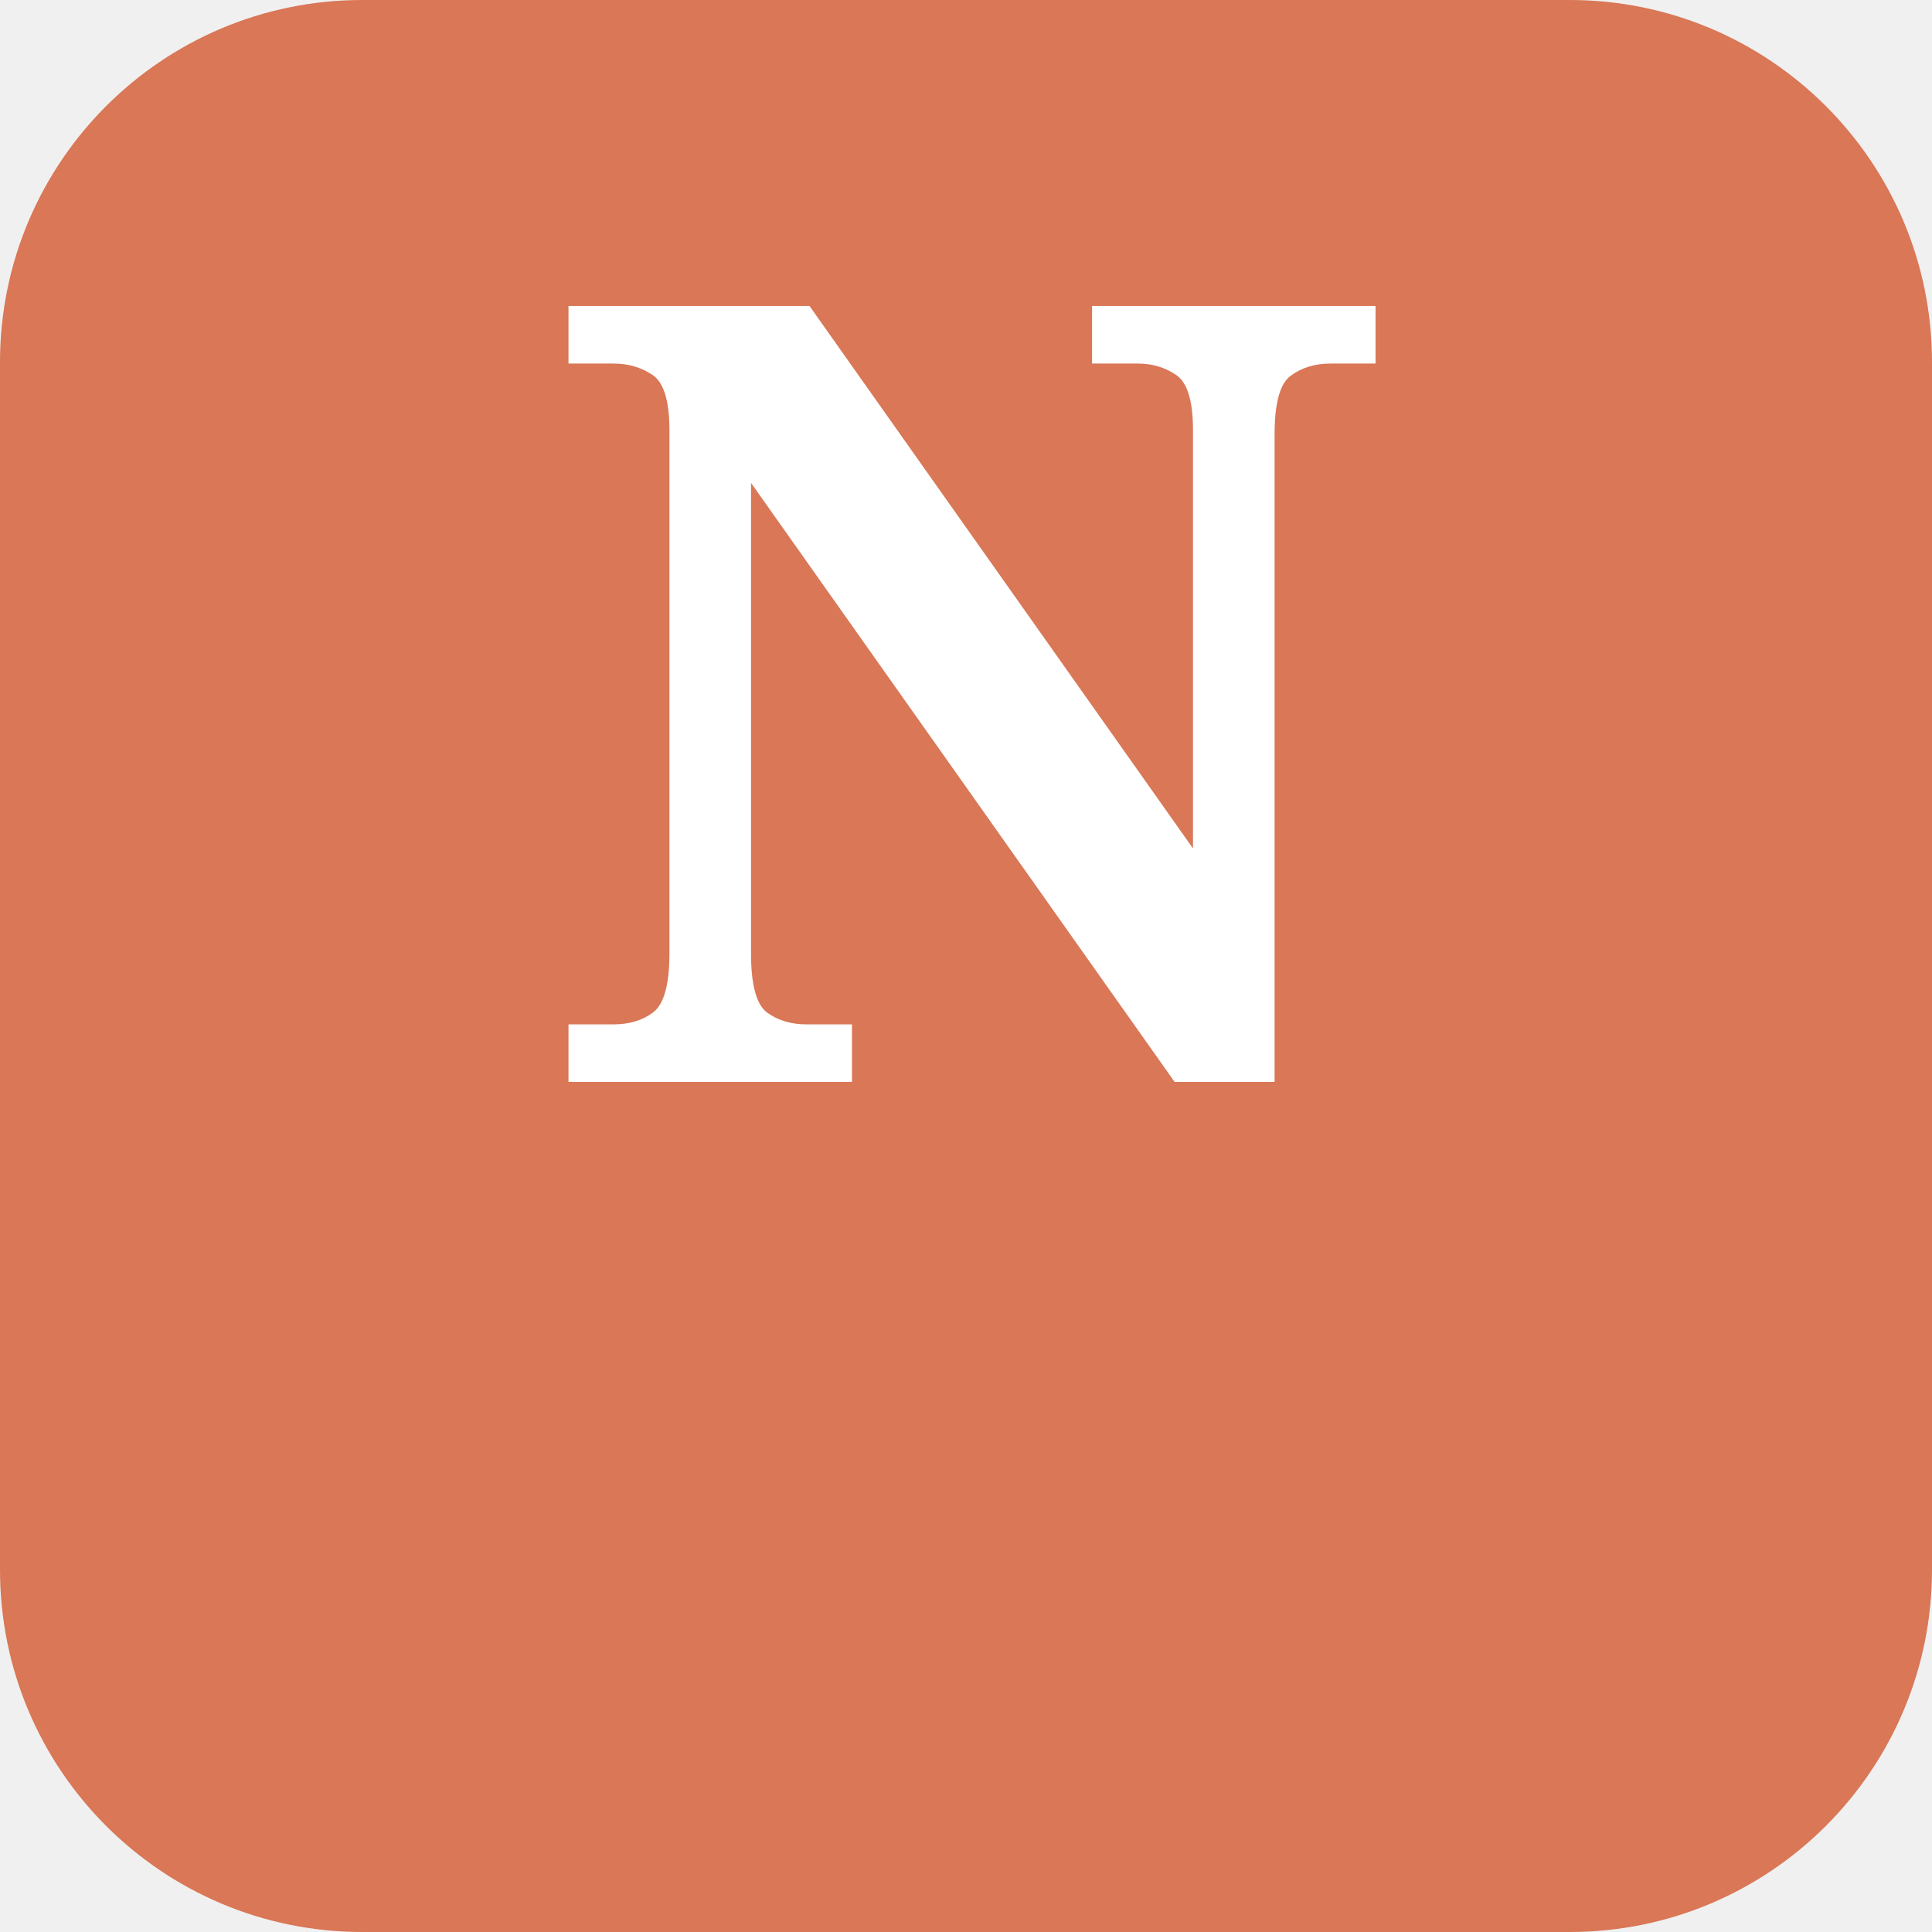
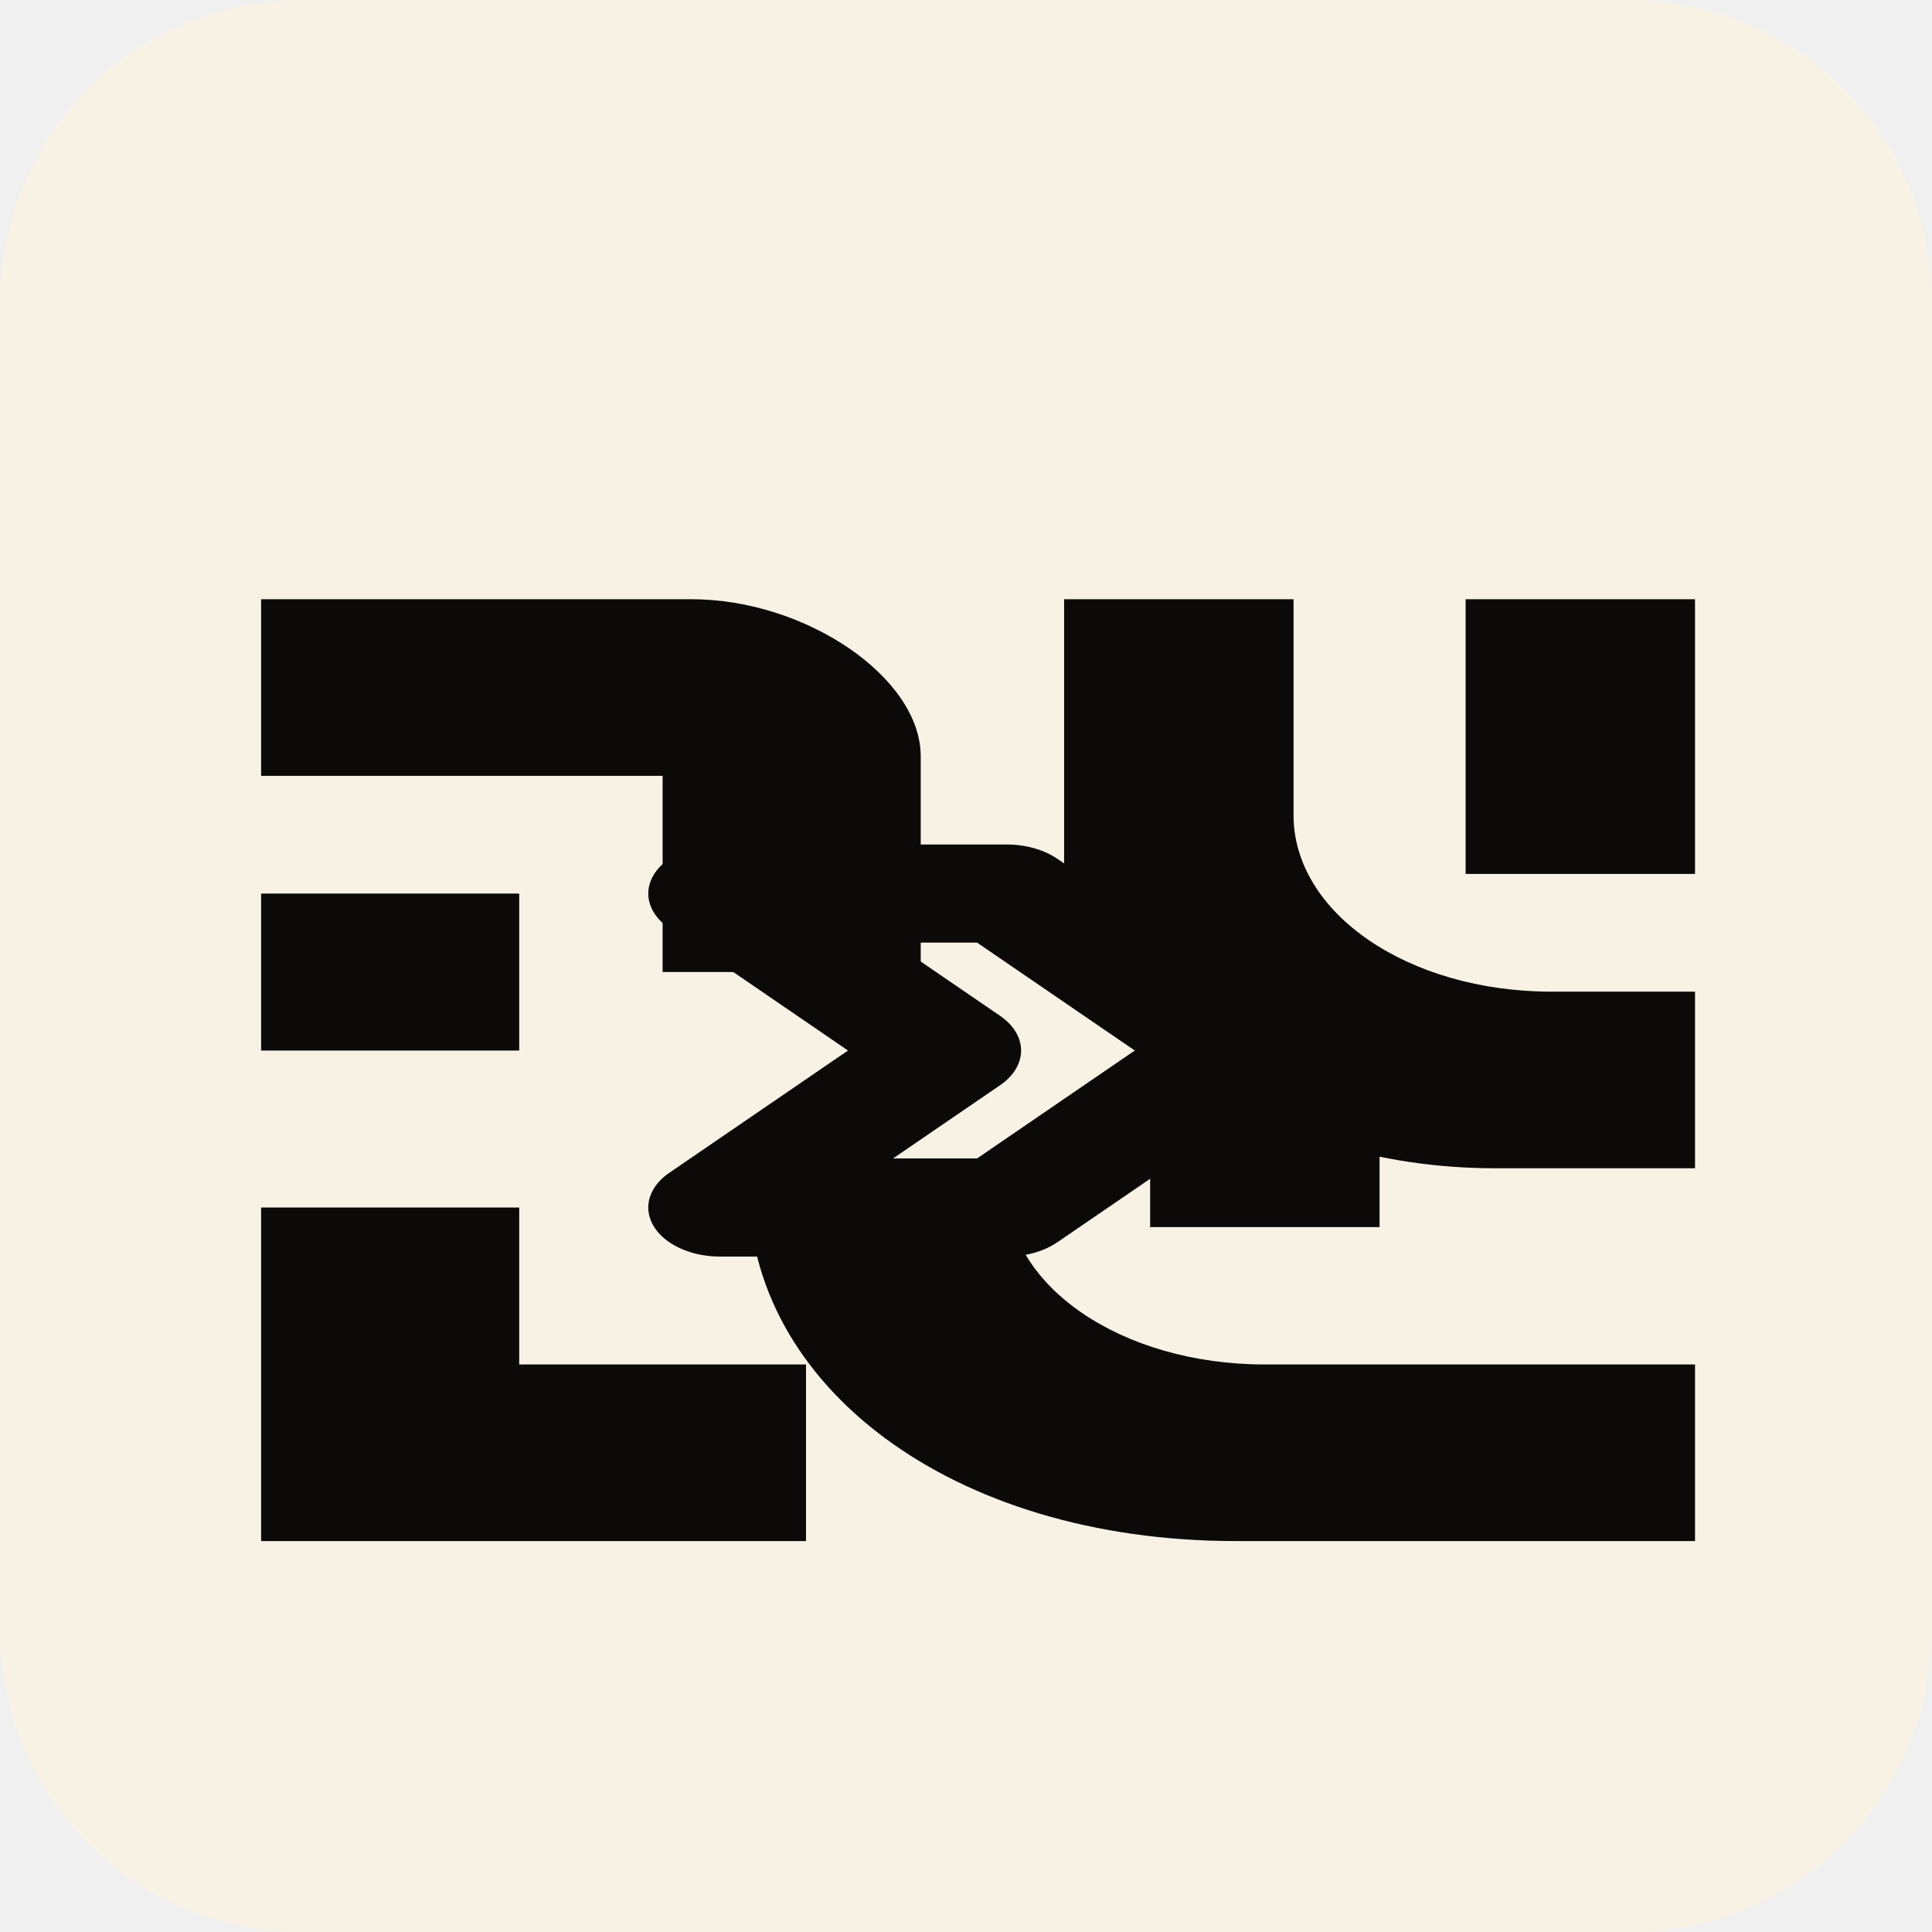
- <svg xmlns="http://www.w3.org/2000/svg" viewBox="0 0 64 64" role="img" aria-label="New Afro">
-   <rect width="64" height="64" rx="12" fill="#d97757" />
-   <text x="50%" y="56%" text-anchor="middle" font-family="Georgia, serif" font-size="36" font-weight="700" fill="#fff">N</text>
+ <svg xmlns="http://www.w3.org/2000/svg" width="512" height="512" viewBox="0 0 64 64" role="img" aria-label="New Afro">
+   <rect width="64" height="64" rx="10" fill="#f8f2e5" />
+   <g transform="translate(2 14) scale(.95 .65)">
+     <path d="M7 9h15c4 0 8 4 8 8v11h-9V18H7V9Zm28 0h8v11c0 5 4 9 9 9h5v9h-7c-8 0-15-7-15-15V9Zm14 0h8v14h-8V9ZM7 24h9v8H7v-8Zm17 15h9c0 5 4 9 9 9h15v9H41c-10 0-17-8-17-18ZM7 40h9v8h10v9H7V40Zm31-7h8v8h-8v-8Z" fill="#0b0a08" />
+     <path d="M23 24h10l8 8-8 8H23l8-8-8-8Z" fill="none" stroke="#0b0a08" stroke-width="5" stroke-linejoin="round" />
+   </g>
</svg>
